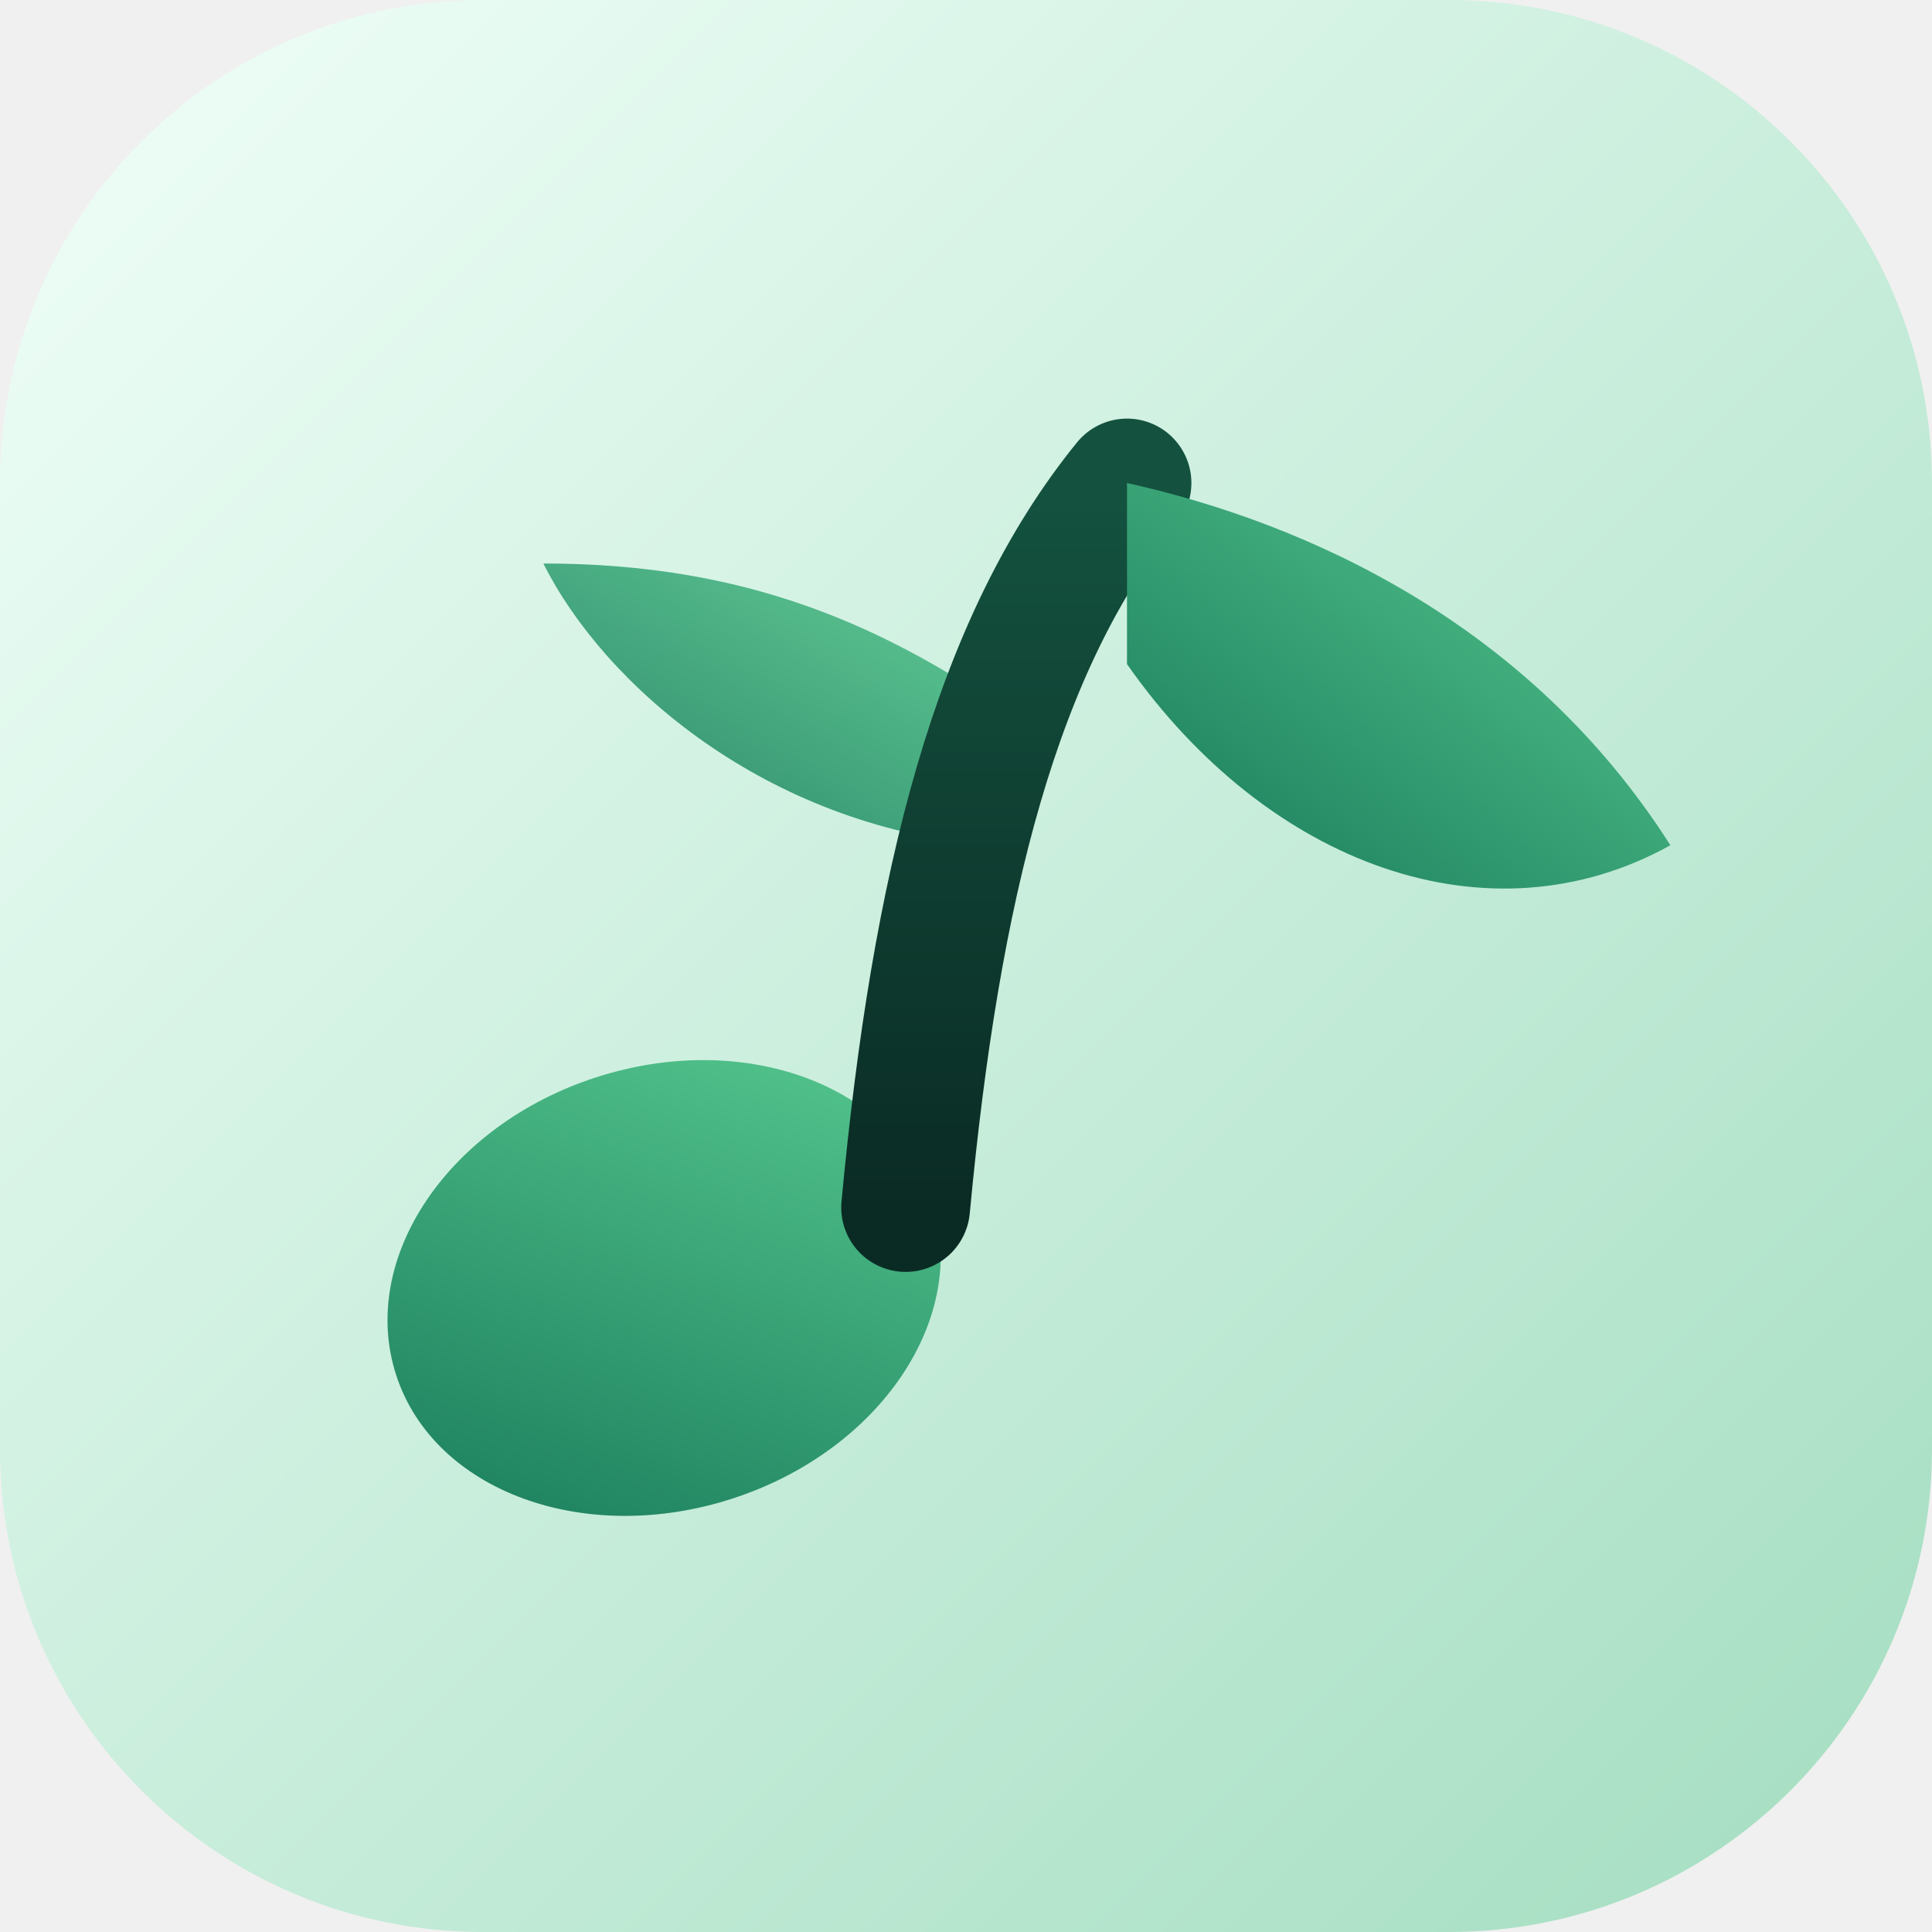
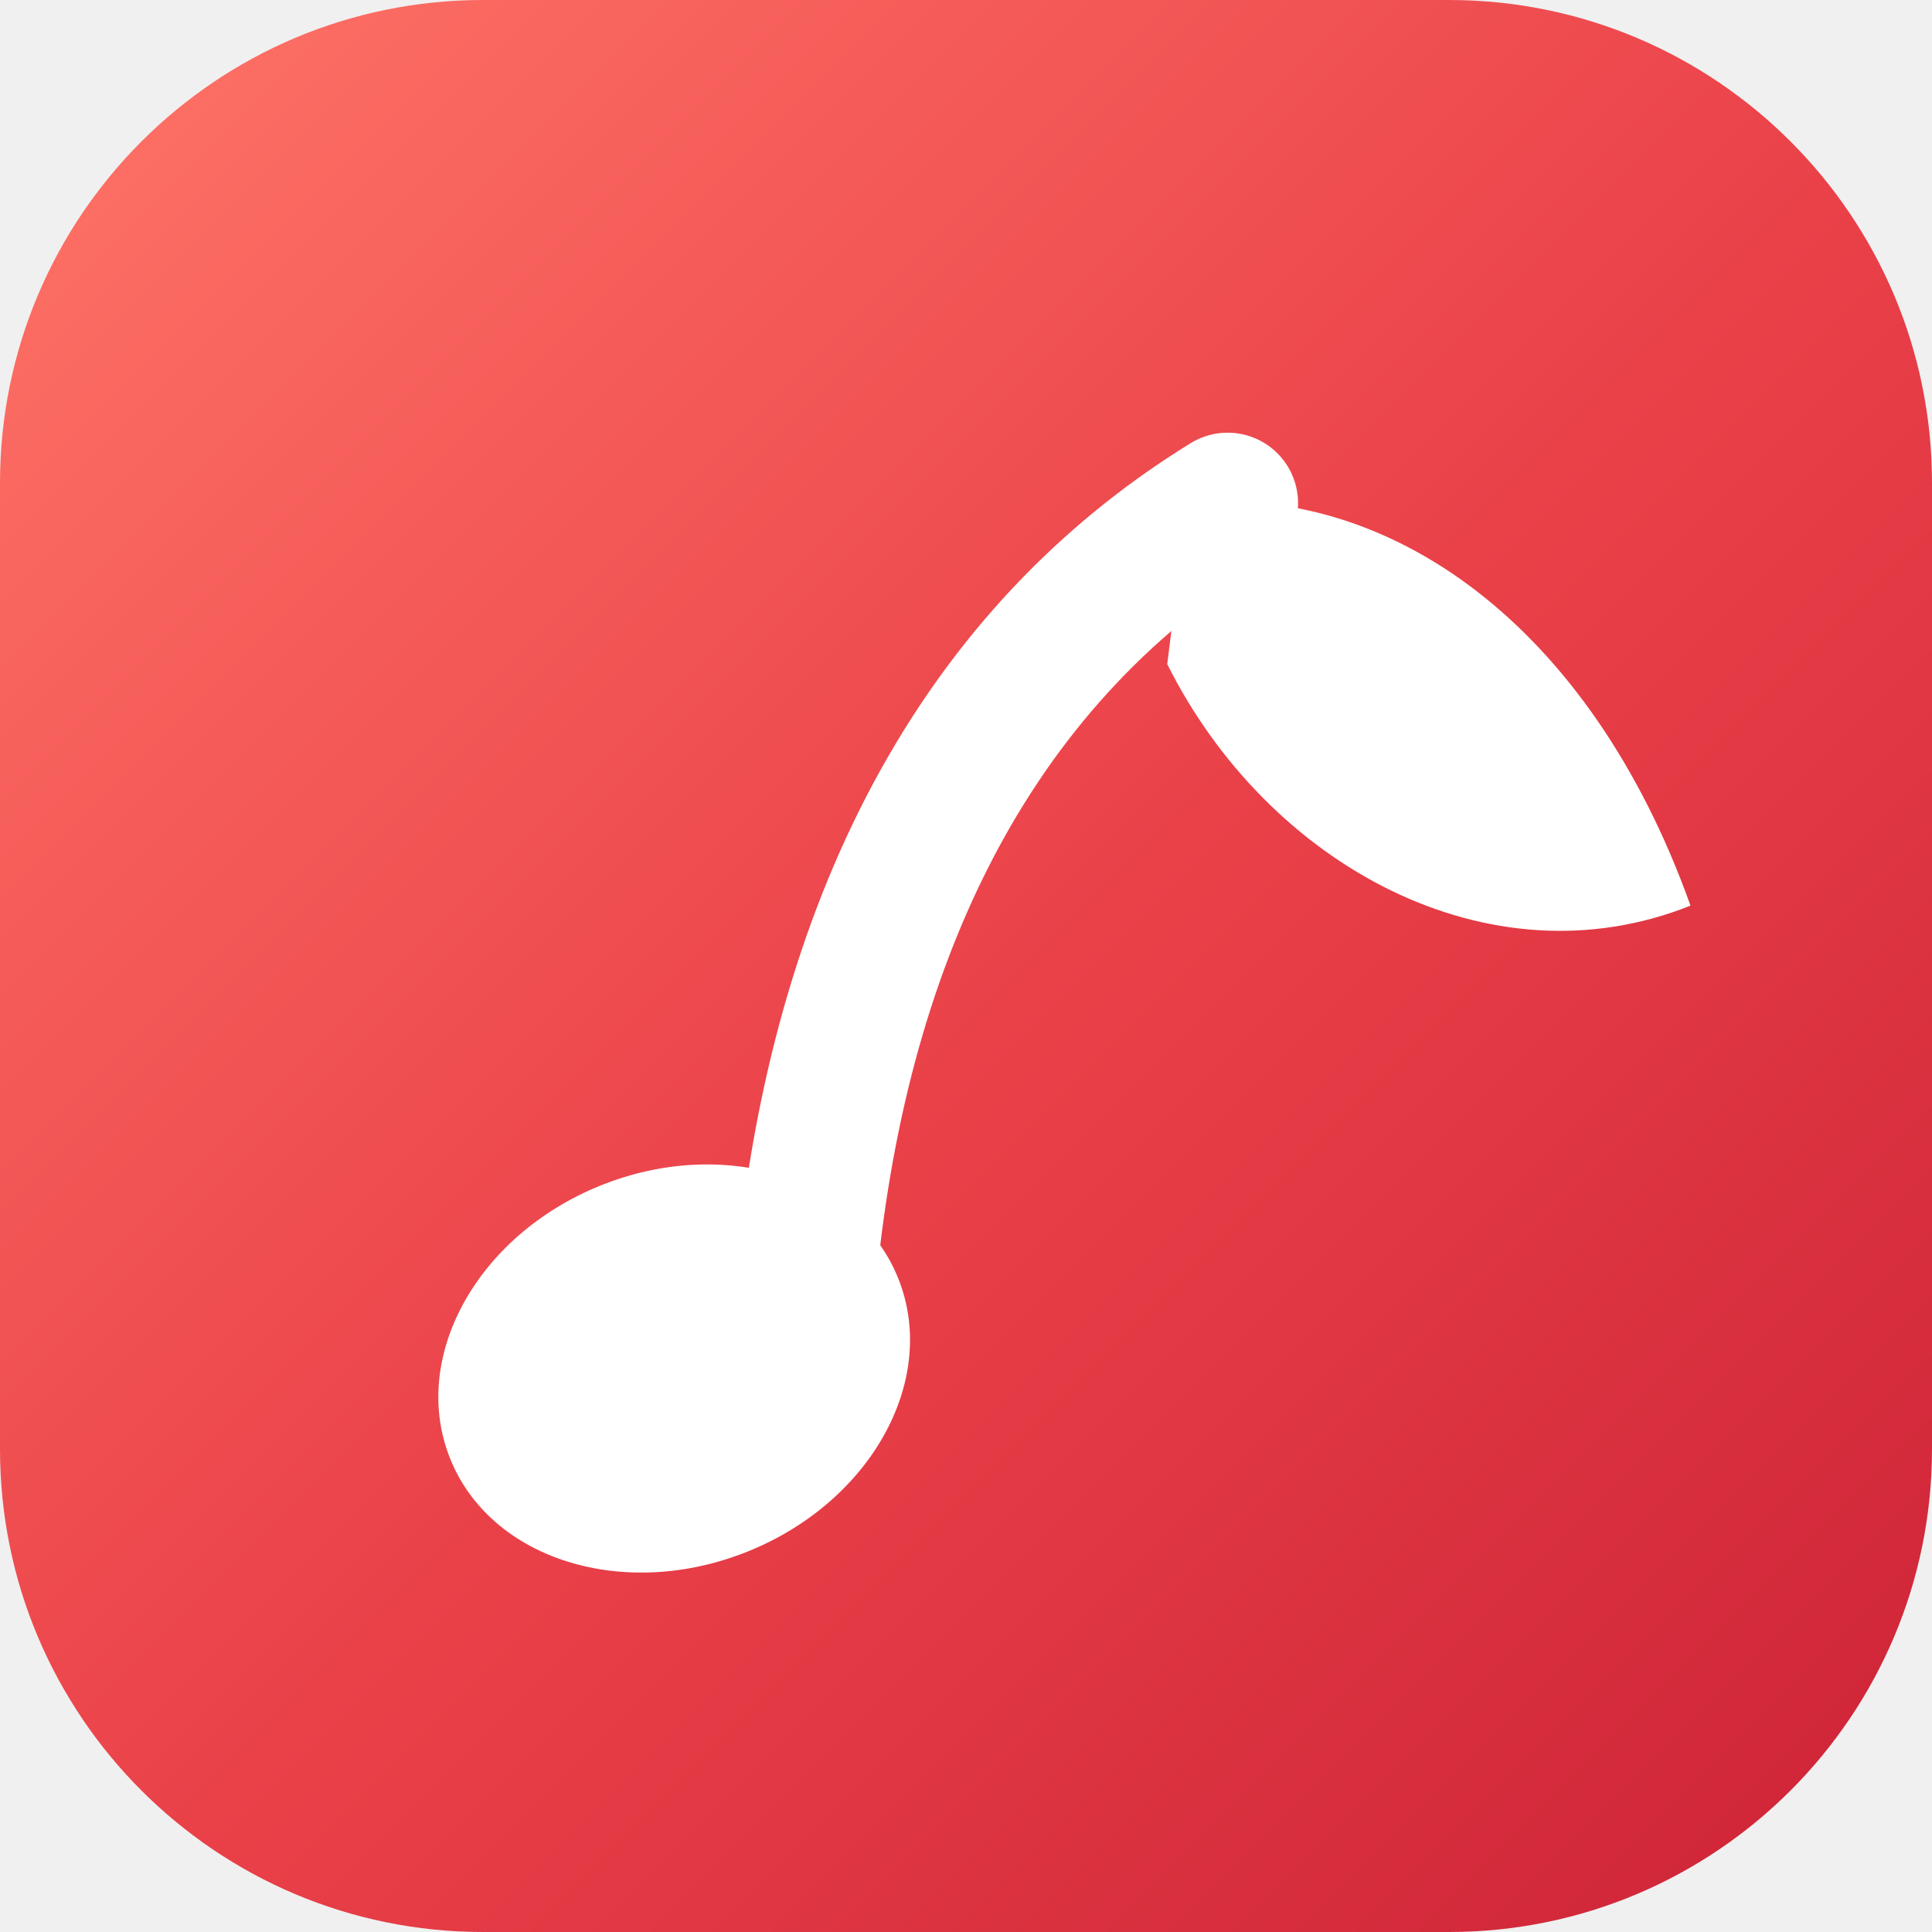
<svg xmlns="http://www.w3.org/2000/svg" viewBox="0 0 96 96" role="img" aria-label="未末音乐">
  <defs>
    <linearGradient id="bg" x1="0" y1="0" x2="1" y2="1">
-       <stop offset="0" stop-color="#f1fff9" />
-       <stop offset="1" stop-color="#a3ddc0" />
-     </linearGradient>
-     <linearGradient id="leaf" x1="0" y1="1" x2="1" y2="0">
-       <stop offset="0" stop-color="#17795a" />
-       <stop offset="1" stop-color="#59cb91" />
-     </linearGradient>
-     <linearGradient id="stem" x1="0" y1="0" x2="0" y2="1">
-       <stop offset="0" stop-color="#14523f" />
-       <stop offset="1" stop-color="#0a2b24" />
+       <stop offset="0" stop-color="#ff7568" />
+       <stop offset=".52" stop-color="#ea4149" />
+       <stop offset="1" stop-color="#cc2236" />
    </linearGradient>
  </defs>
  <rect width="96" height="96" rx="24" fill="url(#bg)" />
-   <ellipse cx="33" cy="64" rx="14" ry="11" transform="rotate(-18 33 64)" fill="url(#leaf)" />
-   <path d="M51 36 C44 31 37 28 27 28 C30 34 38 41 49 42 Z" fill="url(#leaf)" opacity=".9" />
-   <path d="M45 60 C46.5 44 49.5 32 56 24" stroke="url(#stem)" stroke-width="6.4" stroke-linecap="round" fill="none" />
-   <path d="M56 24 C65 26 76 31 83 42 C74 47 63 43 56 33 Z" fill="url(#leaf)" />
+   <ellipse cx="33.5" cy="68" rx="12" ry="9.8" transform="rotate(-22 33.5 68)" fill="#fff" />
+   <path d="M40 64c1.5-17 8-31 21-39" stroke="#fff" stroke-width="7" stroke-linecap="round" fill="none" />
+   <path d="M59 25c10-1 20 6 25 20-10 4-21-2-26-12z" fill="#fff" />
</svg>
